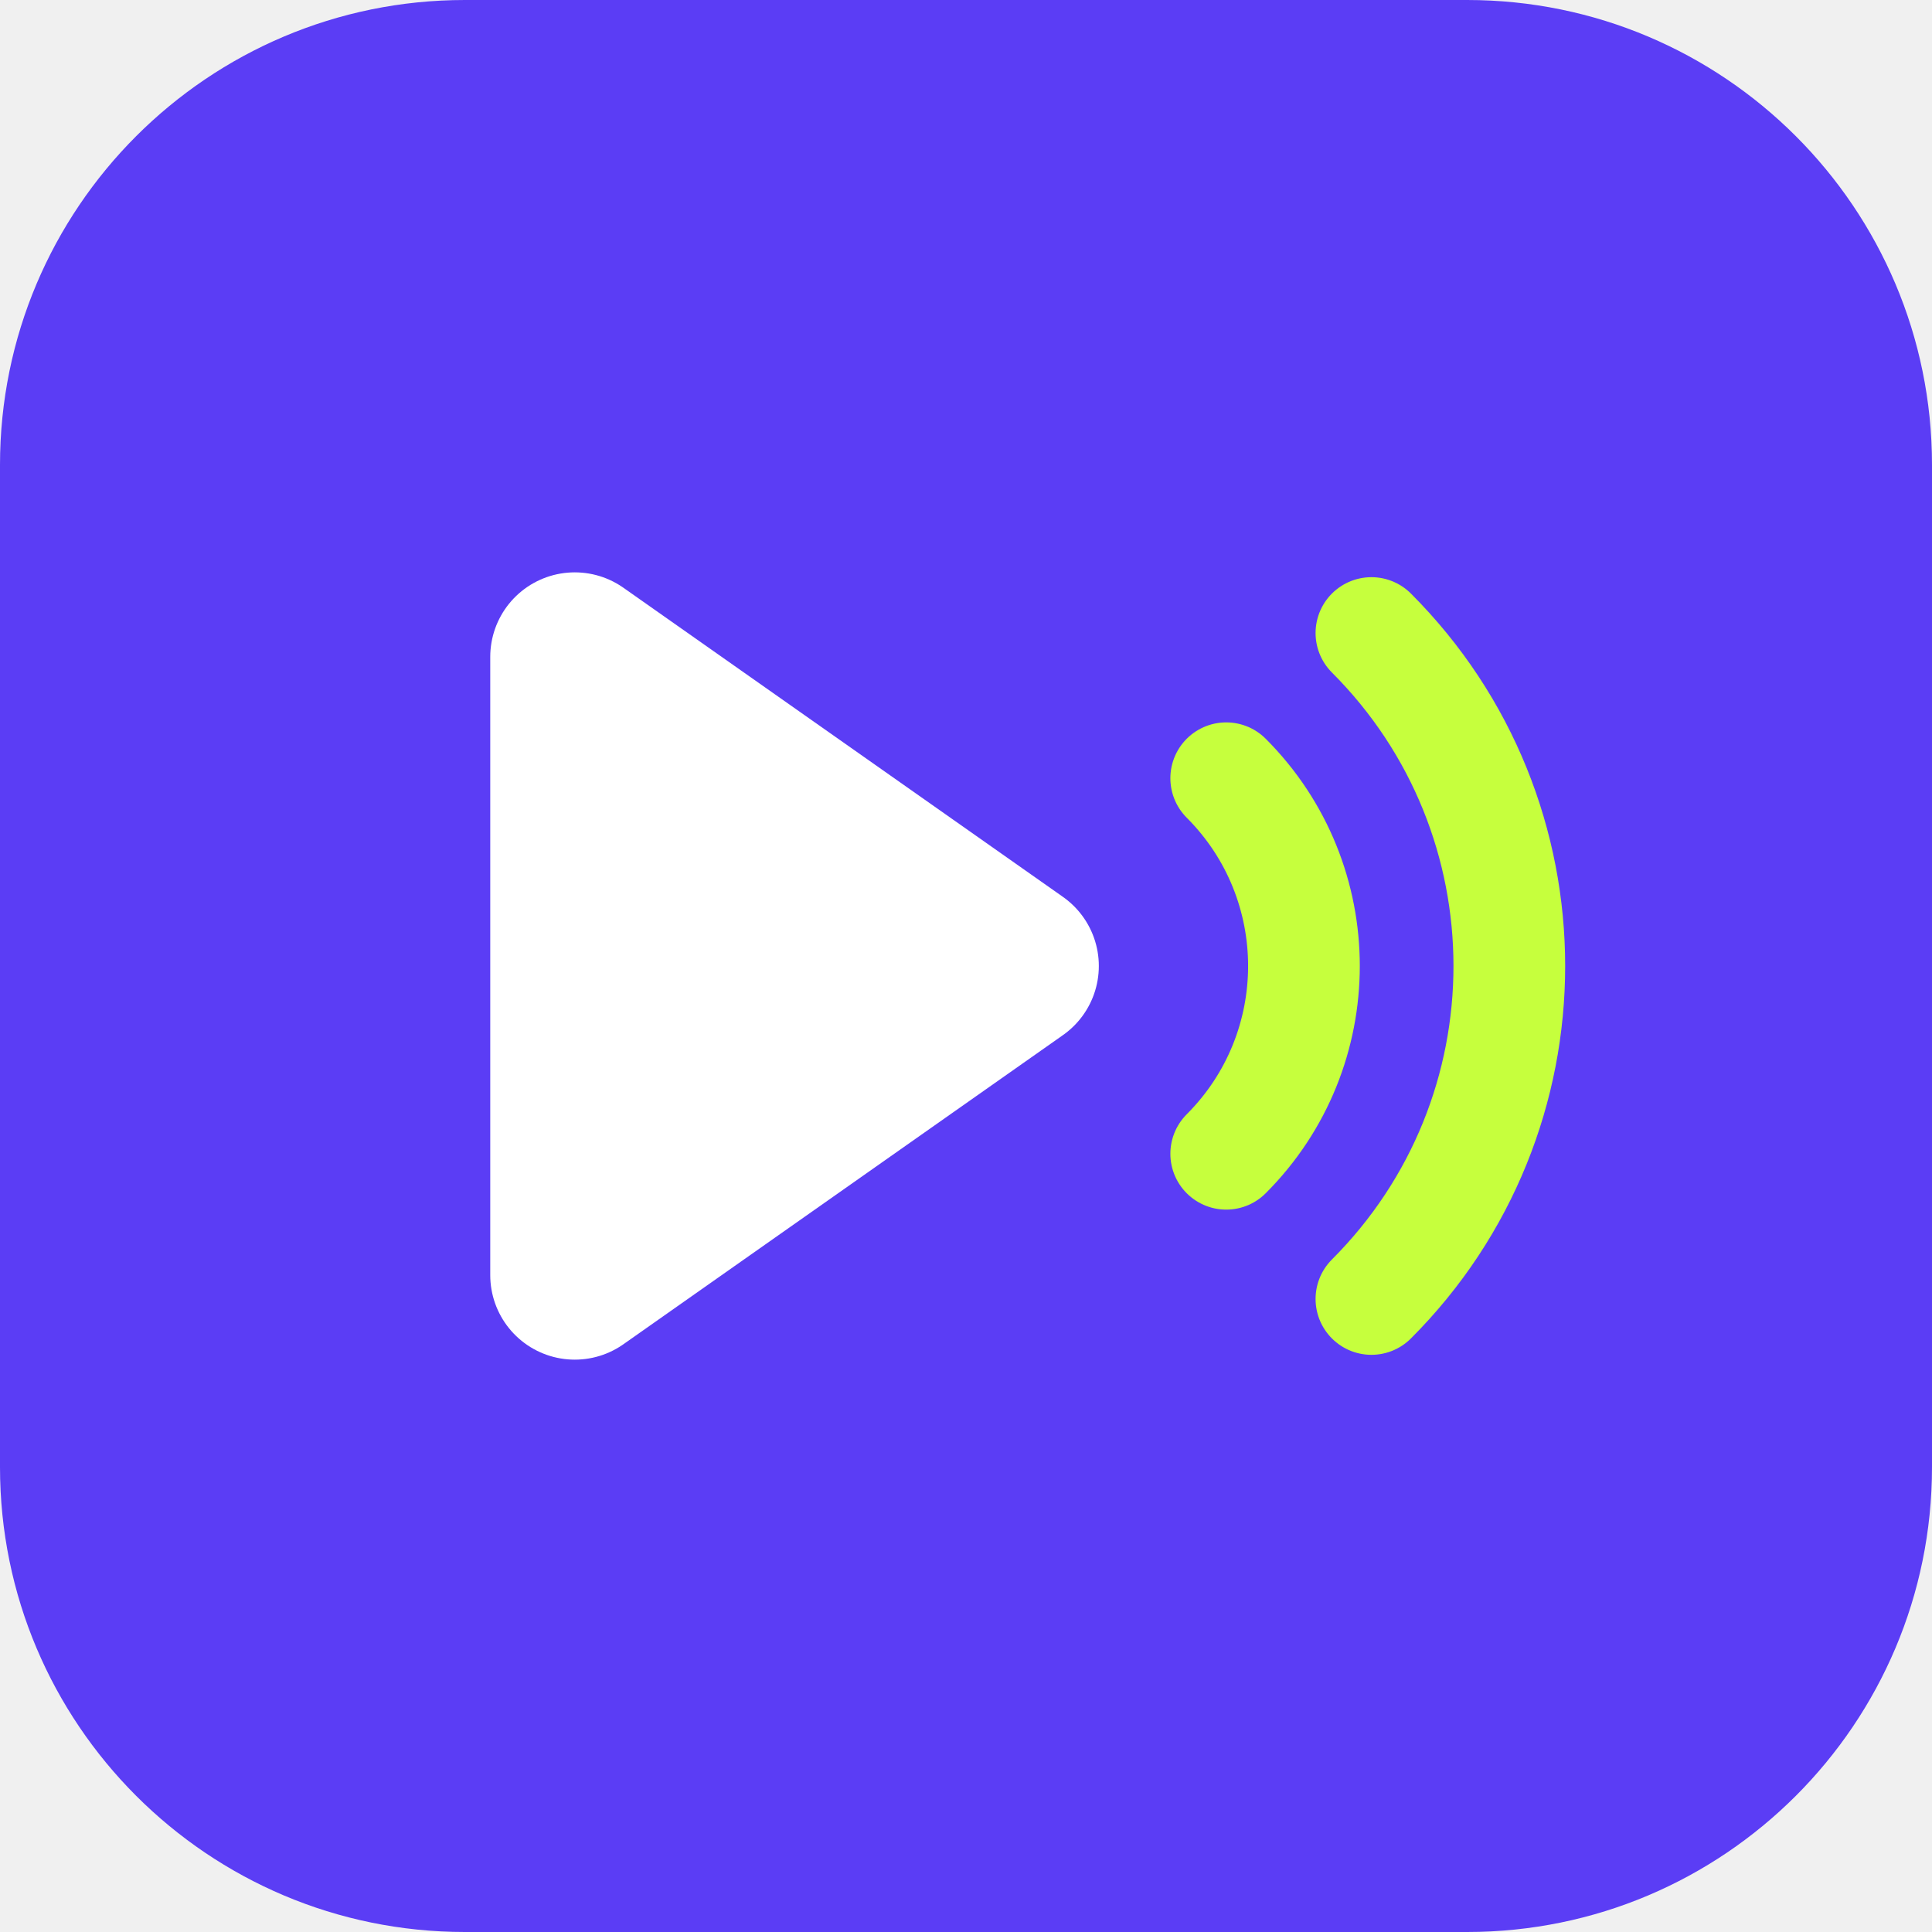
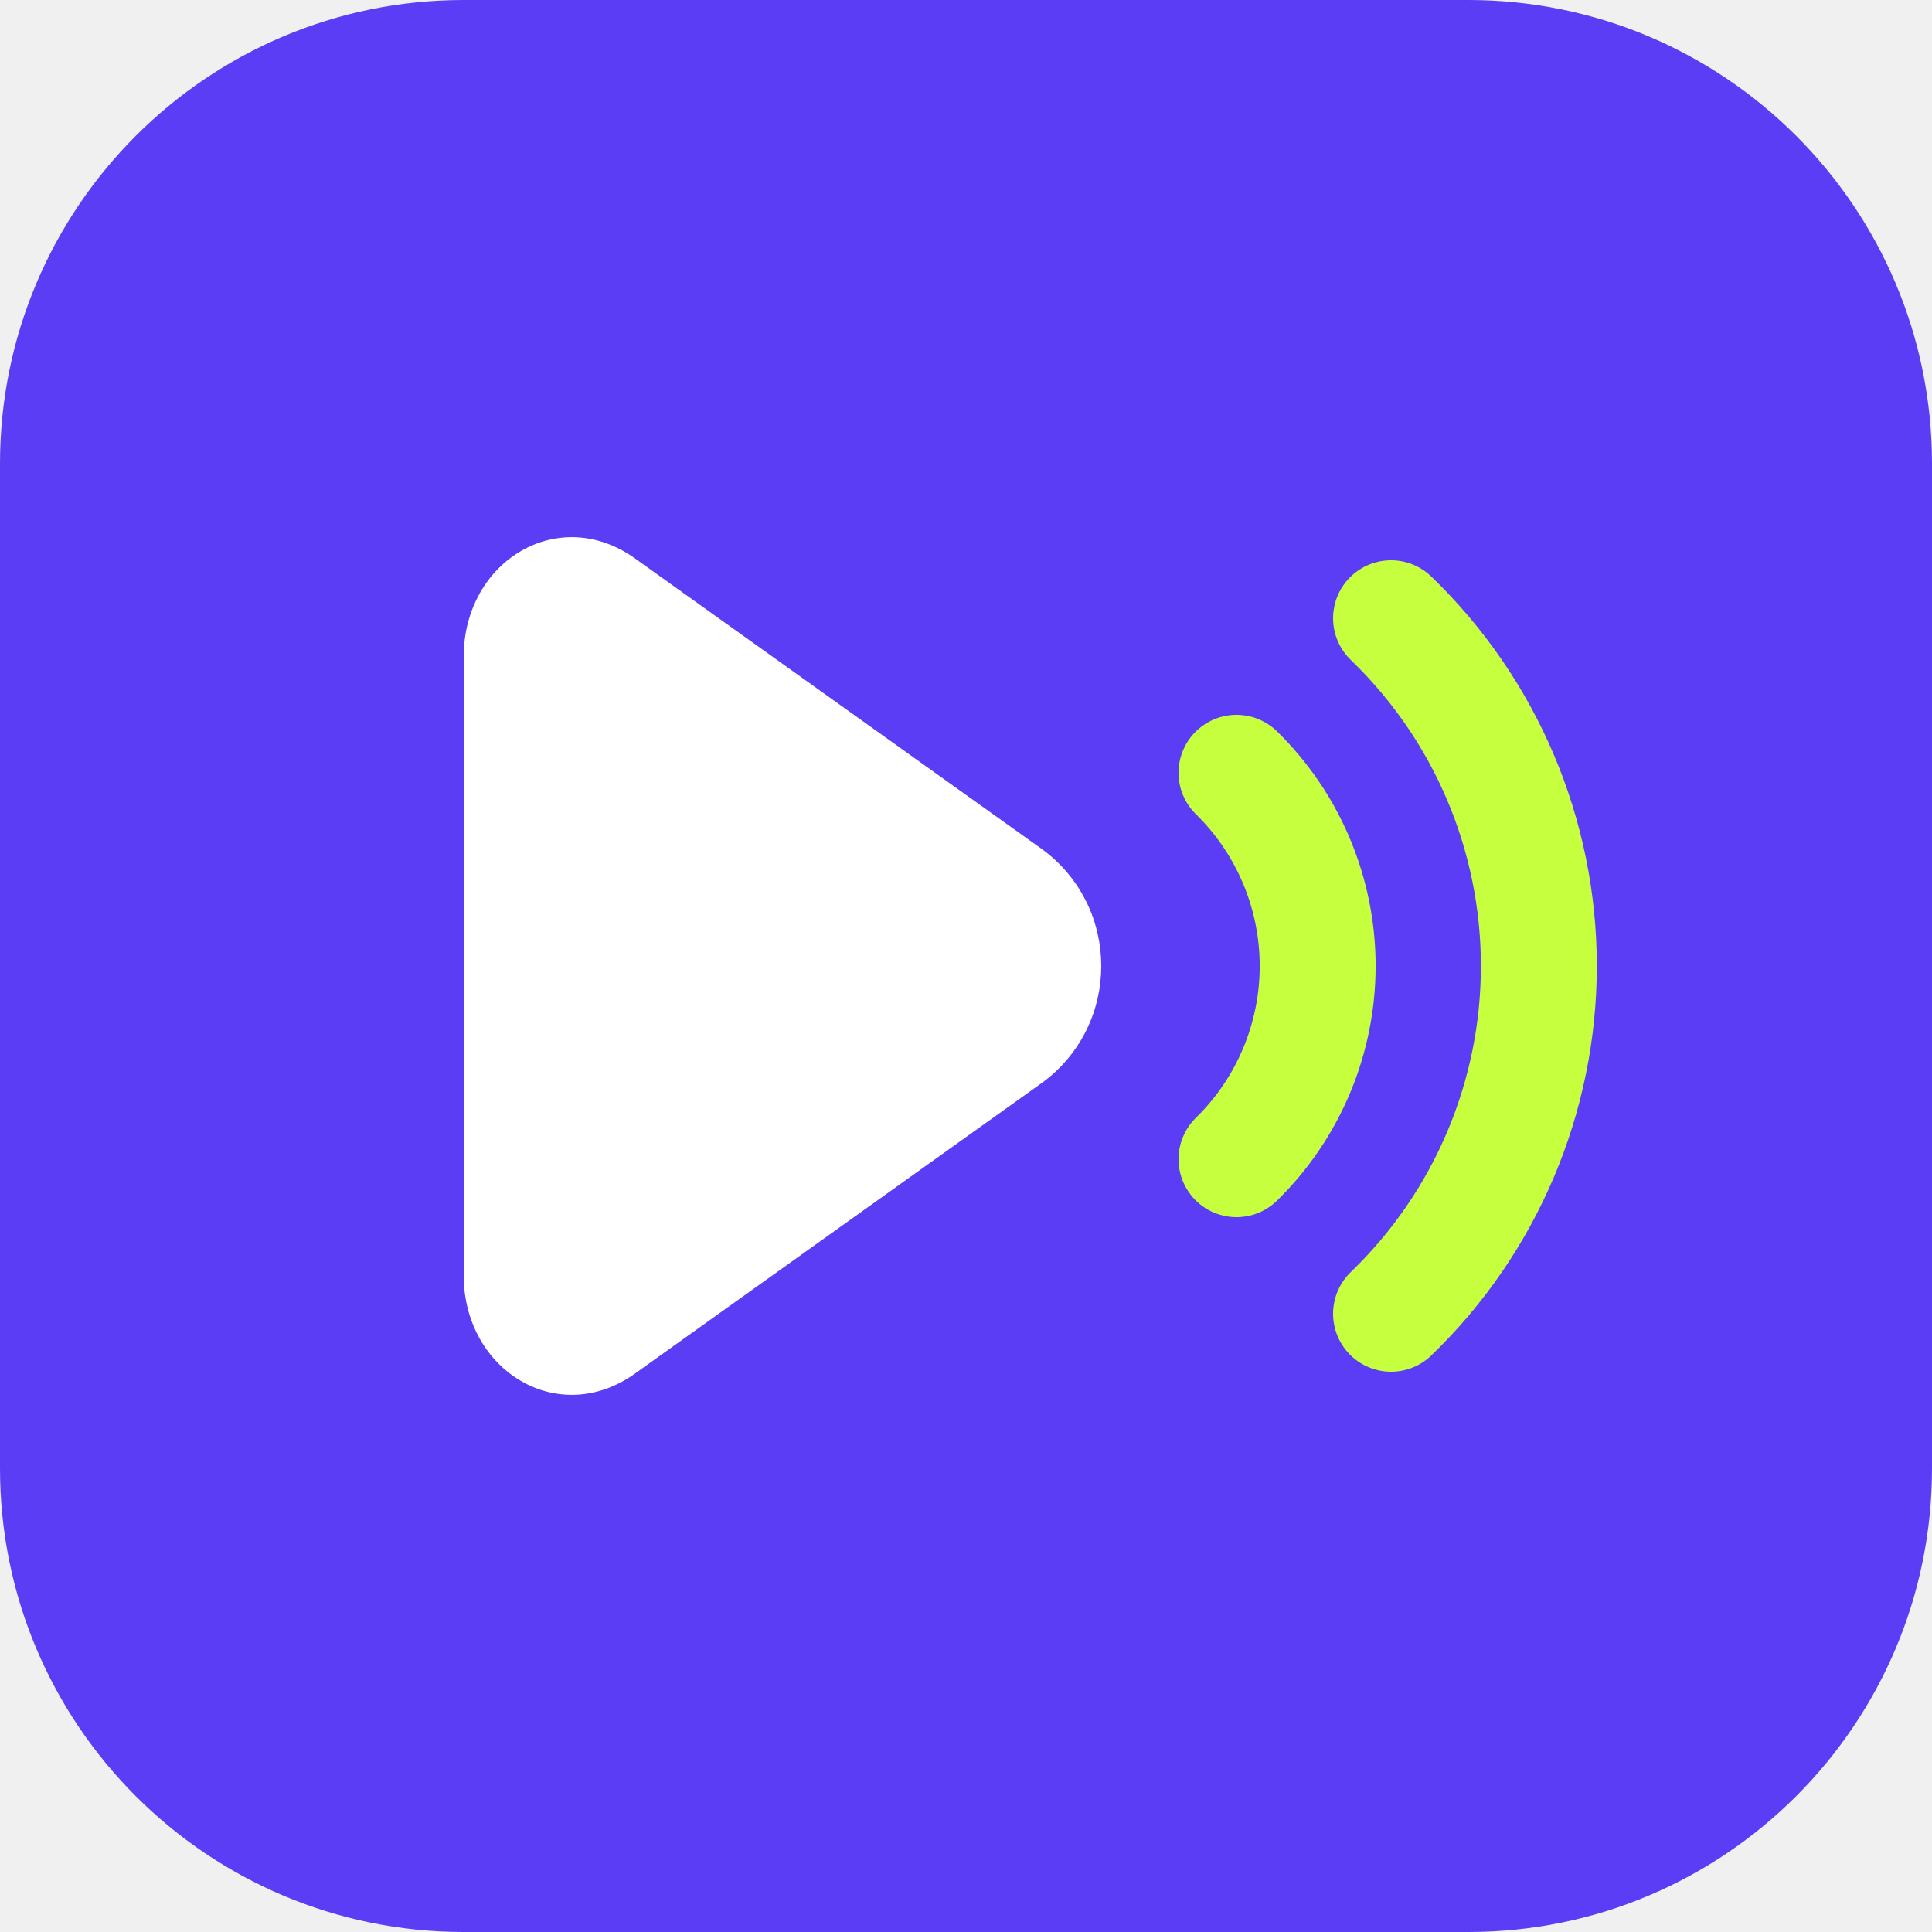
- <svg xmlns="http://www.w3.org/2000/svg" viewBox="0 0 64 64">
-   <rect width="64" height="64" rx="15.4" fill="#5B3DF5" />
-   <polygon points="19.04,21.76 19.04,42.24 33.6,32" fill="#fff" stroke="#fff" stroke-width="5.6" stroke-linejoin="round" />
-   <path d="M40.62 25.78A8.8 8.8 0 0 1 40.62 38.22" fill="none" stroke="#C6FF3D" stroke-width="3.7" stroke-linecap="round" />
-   <path d="M45.43 20.97A15.6 15.6 0 0 1 45.43 43.03" fill="none" stroke="#C6FF3D" stroke-width="3.7" stroke-linecap="round" />
+ <svg xmlns="http://www.w3.org/2000/svg" viewBox="0 0 100 100">
+   <rect width="100" height="100" rx="24" fill="#5B3DF5" />
+   <path d="M24 34 C24 29 29 26 33 29 L54 44 C58 47 58 53 54 56 L33 71 C29 74 24 71 24 66 Z" fill="#fff" />
+   <path d="M64 40 A14 14 0 0 1 64 60" fill="none" stroke="#C6FF3D" stroke-width="6" stroke-linecap="round" />
+   <path d="M72 32 A25 25 0 0 1 72 68" fill="none" stroke="#C6FF3D" stroke-width="6" stroke-linecap="round" />
</svg>
